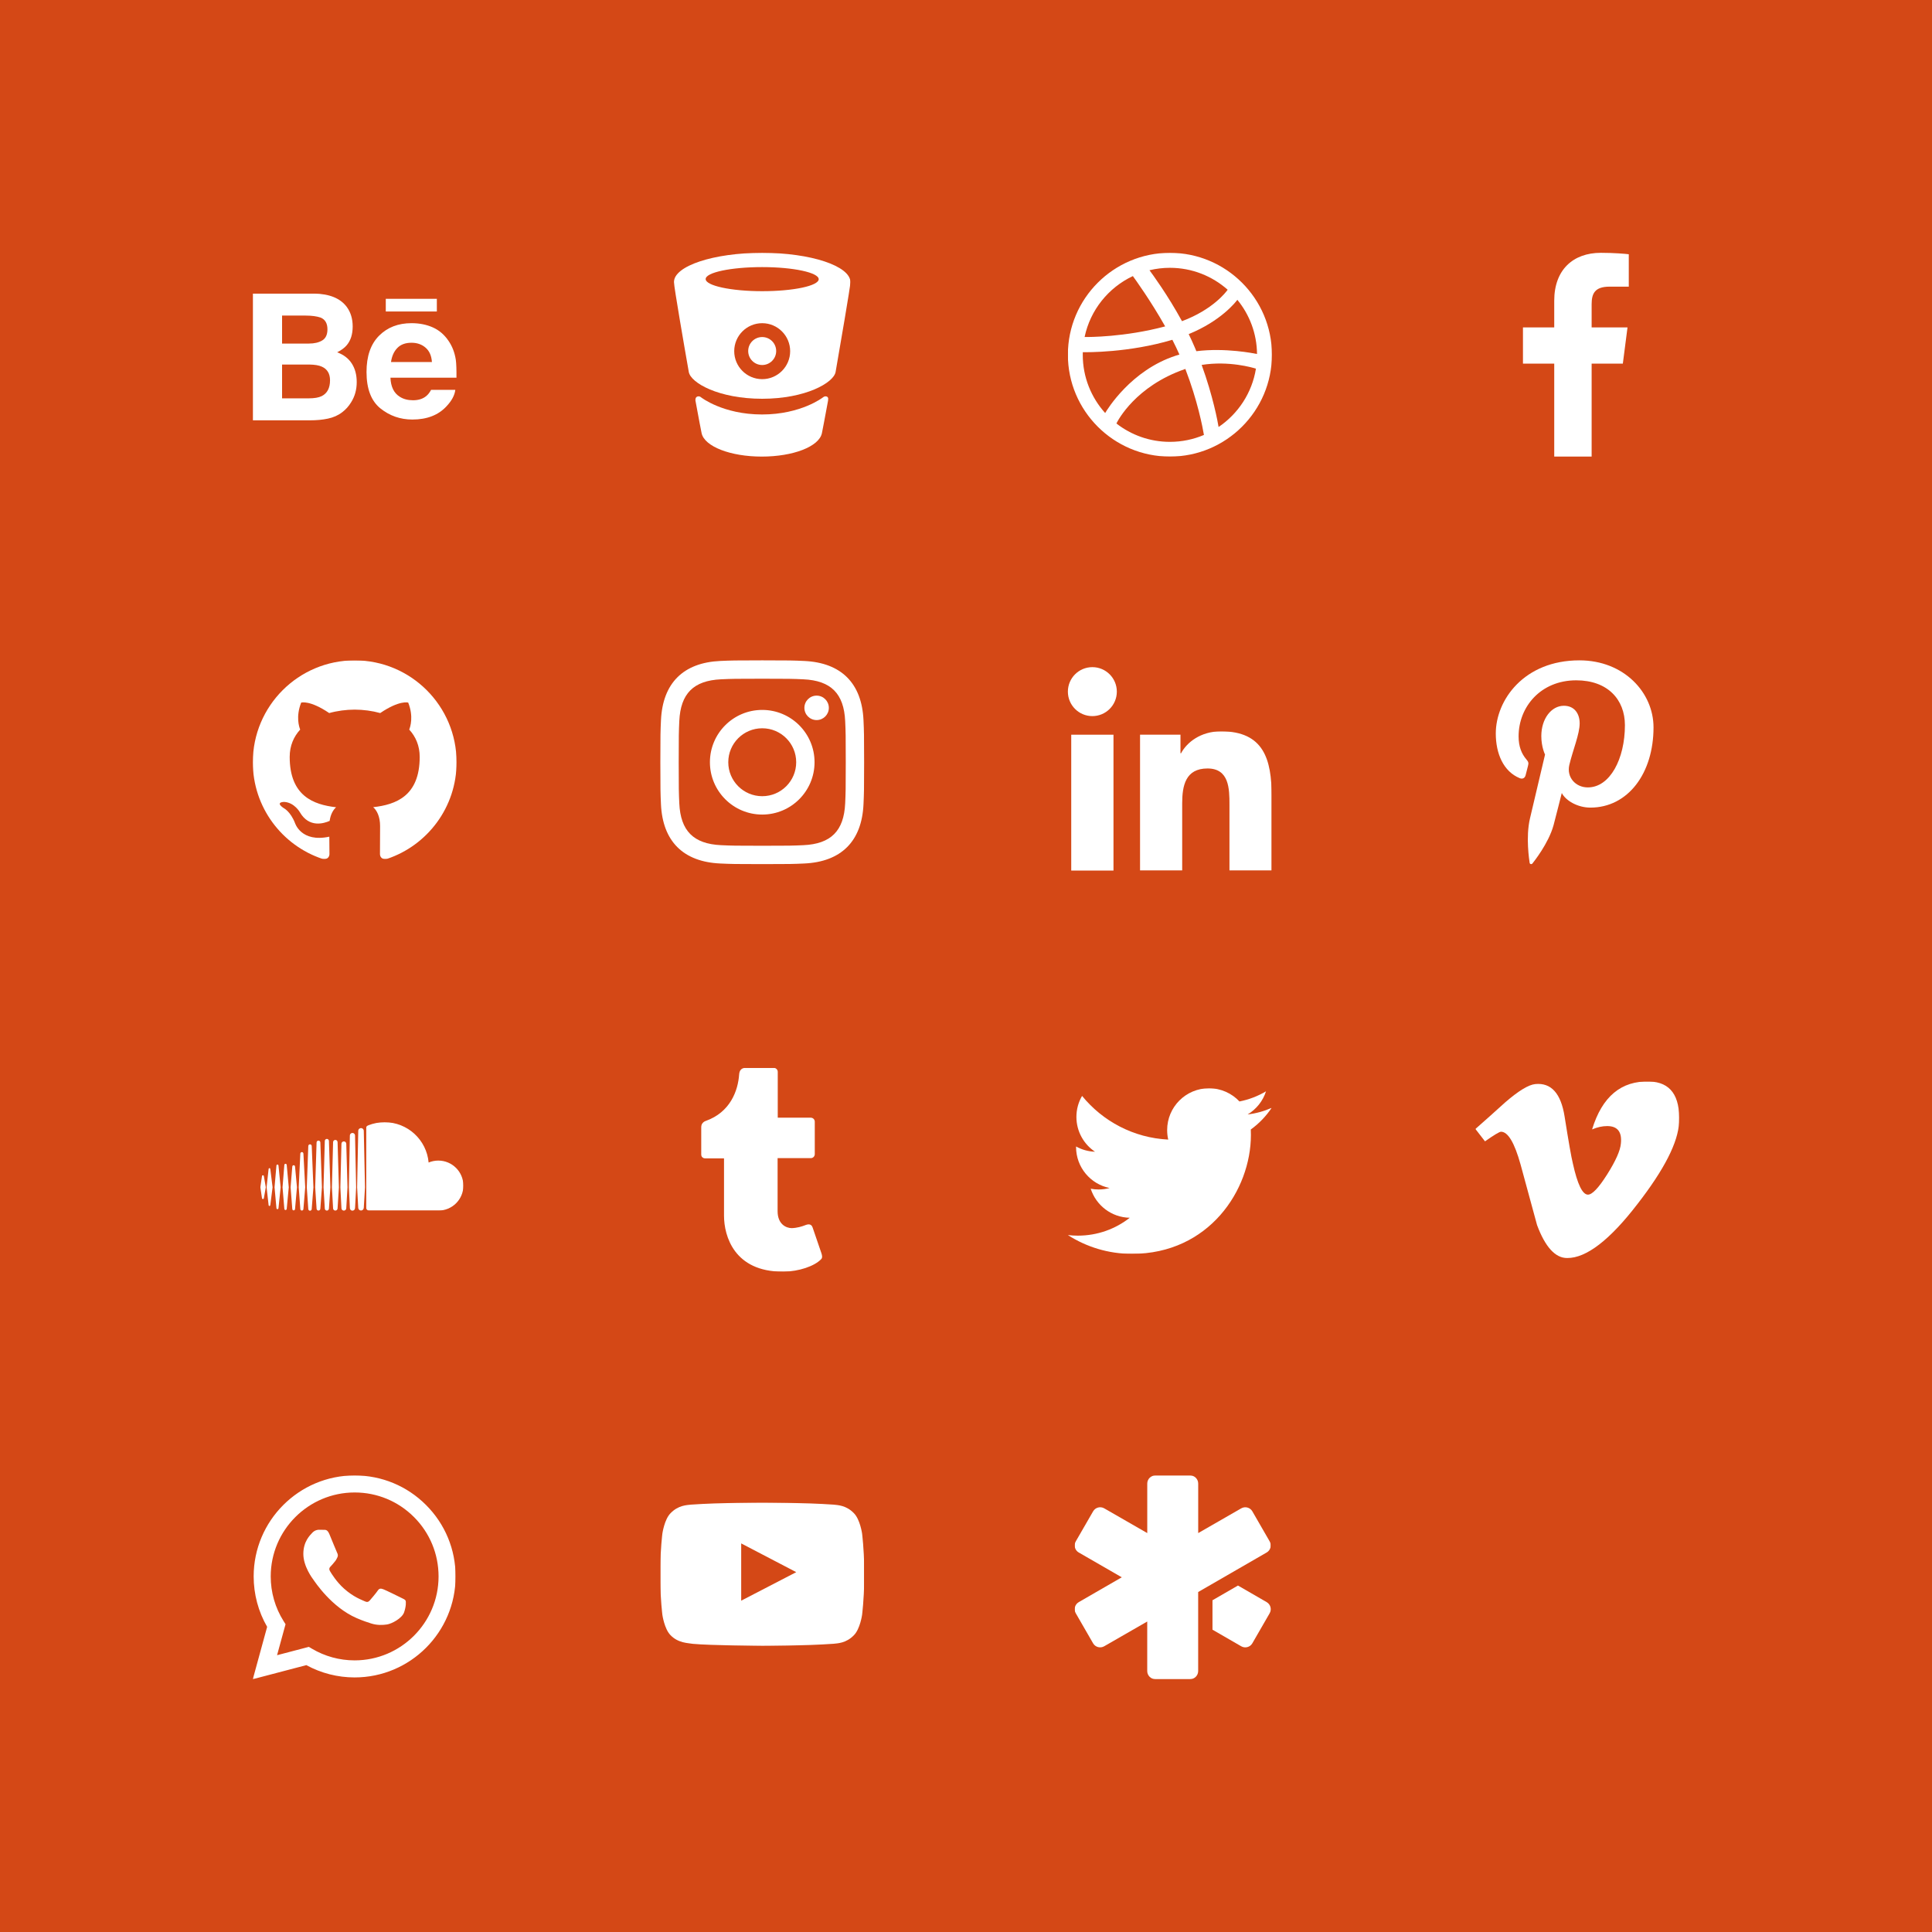
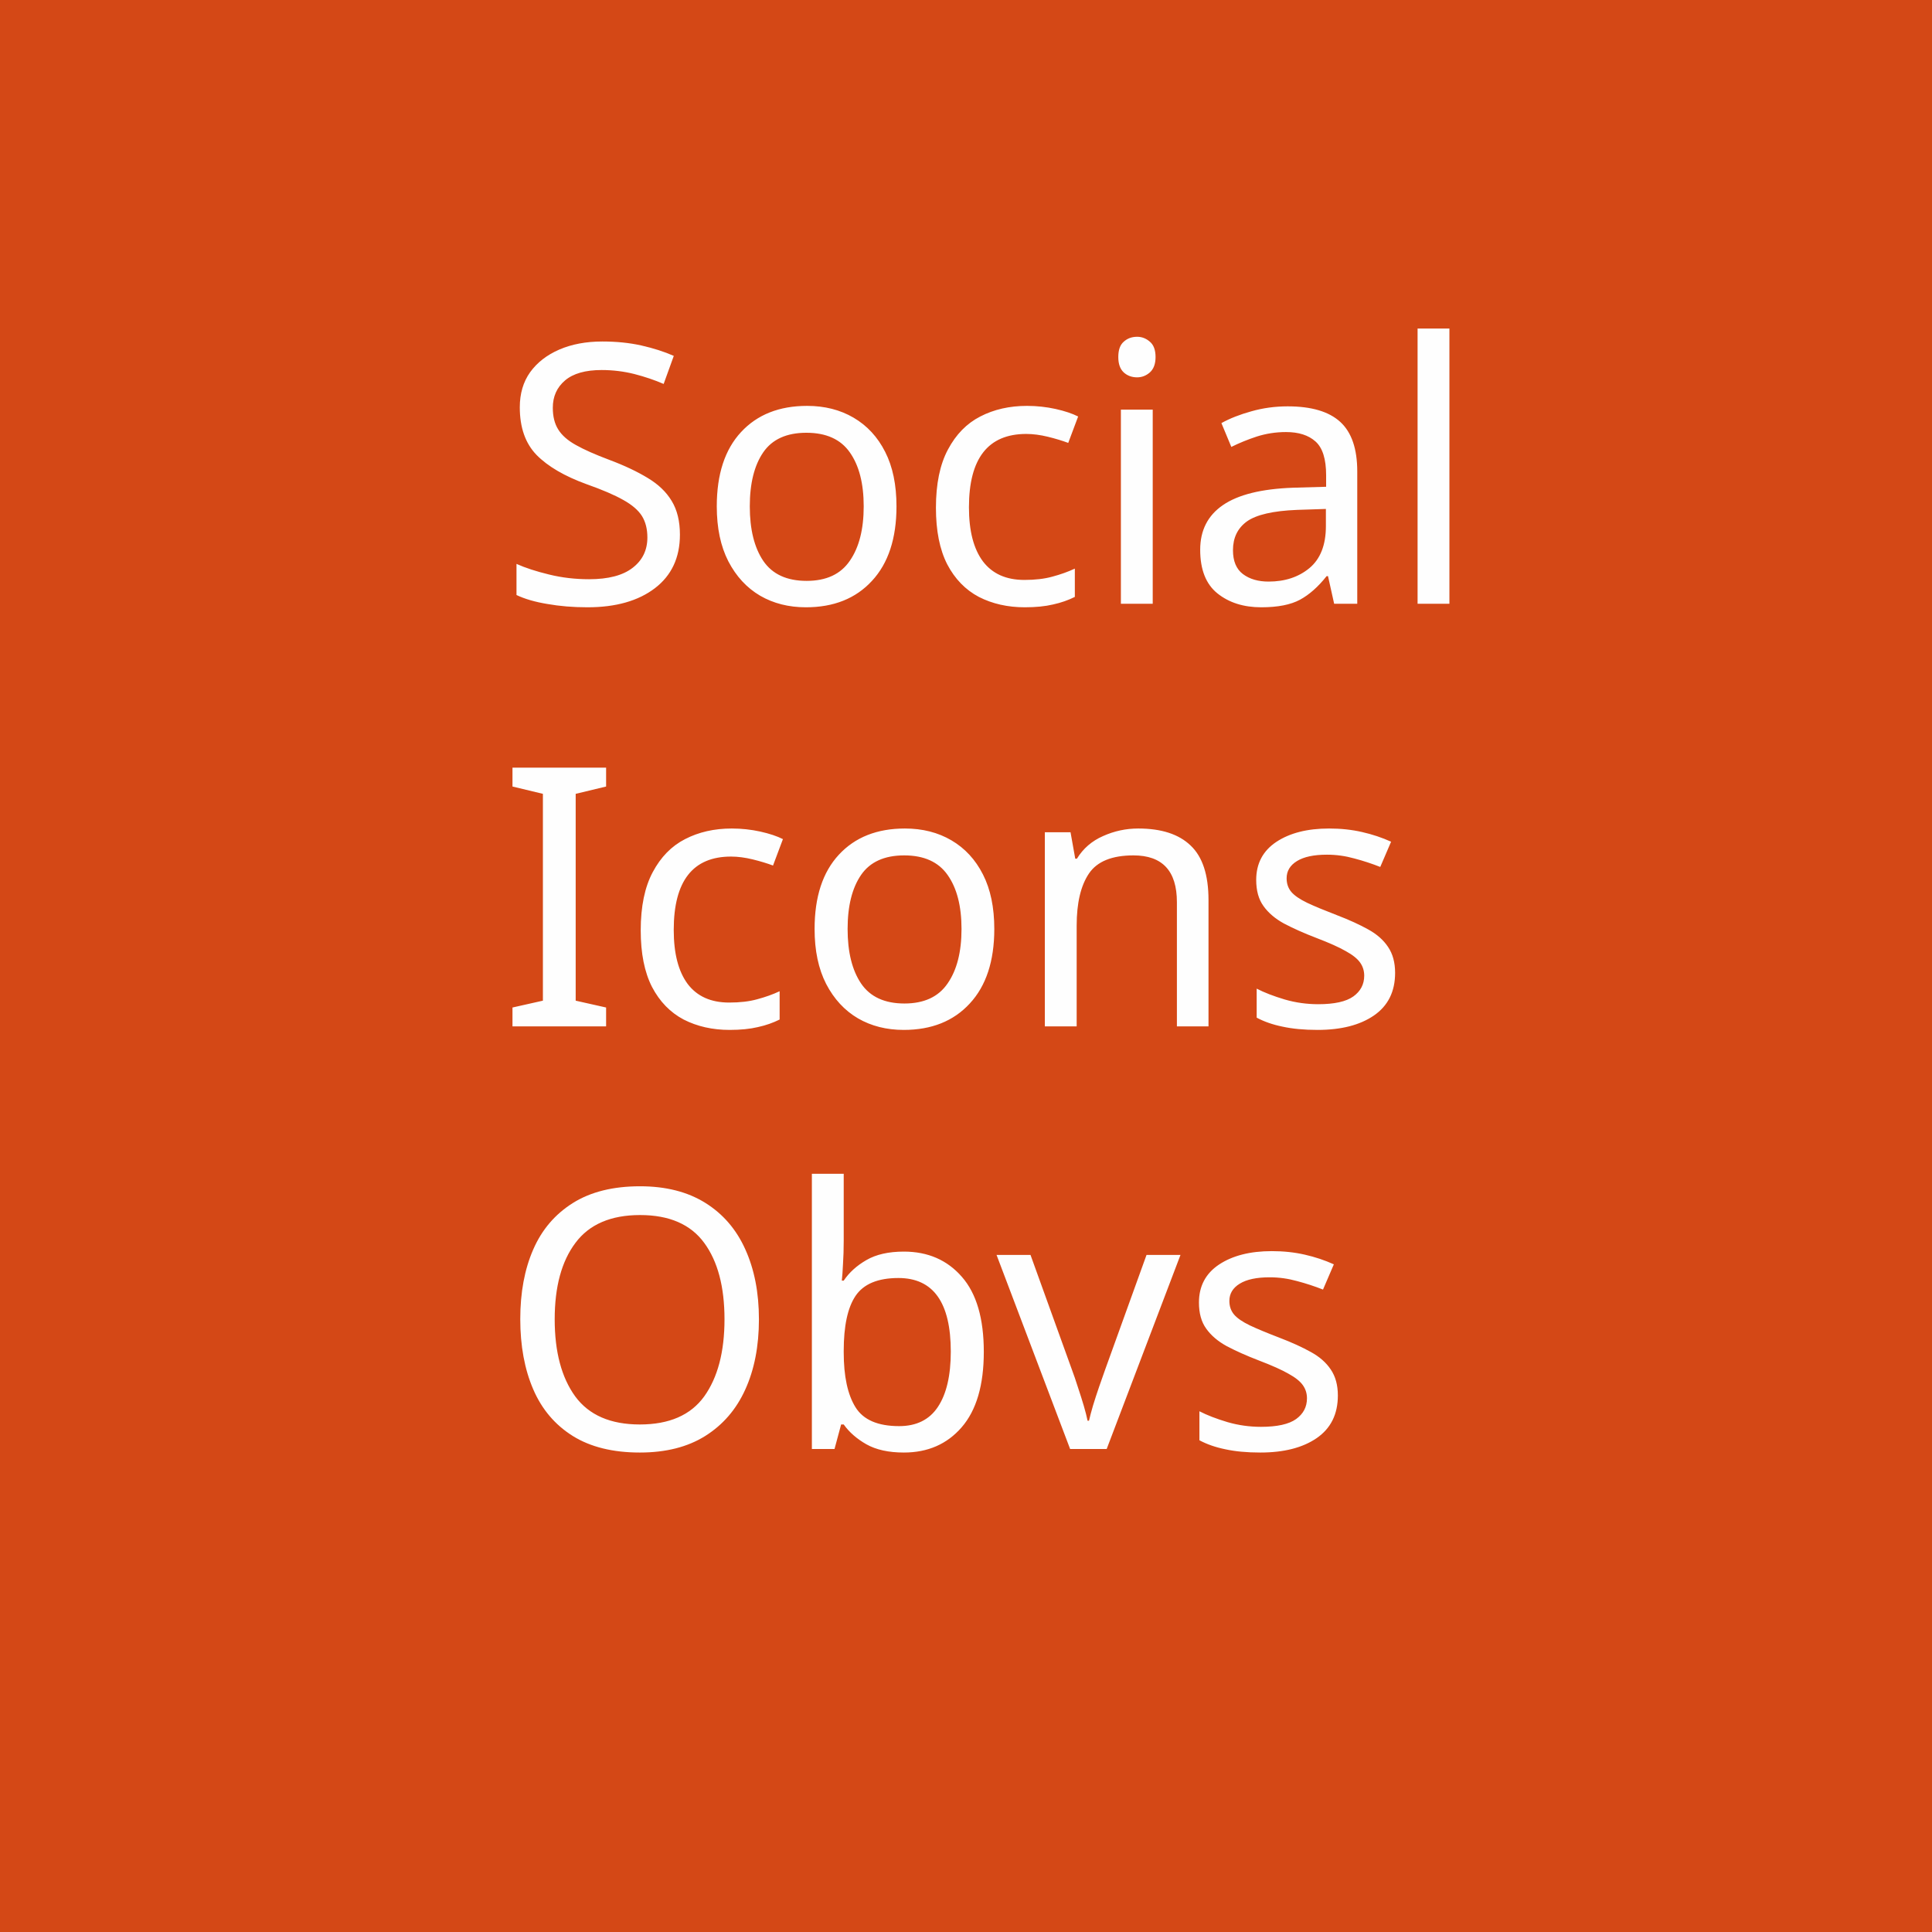
- <svg xmlns="http://www.w3.org/2000/svg" xmlns:xlink="http://www.w3.org/1999/xlink" width="128px" height="128px" viewBox="0 0 128 128" version="1.1">
-   <defs>
-     <polygon id="path-1" points="0 -4.5e-05 13.5 -4.5e-05 13.5 8.4 0 8.4" />
-     <polygon id="path-3" points="9e-05 0 11.694 0 11.694 9.669 9e-05 9.669" />
-     <polygon id="path-5" points="0 0 13.518 0 13.518 13.5 0 13.5" />
-     <polygon id="path-7" points="0 9e-05 13.5 9e-05 13.5 13.166 0 13.166" />
-     <polygon id="path-9" points="0.276 0.201 9 0.201 9 9.428 0.276 9.428" />
-     <polygon id="path-11" points="0.5 0.344 0.93 0.344 0.93 1.936 0.5 1.936" />
-     <polygon id="path-13" points="0.357 0.126 0.857 0.126 0.857 0.5 0.357 0.5" />
-     <polygon id="path-15" points="0.353 0.091 0.853 0.091 0.853 0.5 0.353 0.5" />
-     <polygon id="path-17" points="0.275 0.057 0.775 0.057 0.775 0.5 0.275 0.5" />
-     <polygon id="path-19" points="0.307 0.437 6.75 0.437 6.75 6.292 0.307 6.292" />
-     <polygon id="path-21" points="0 4.5e-05 8.021 4.5e-05 8.021 13.5 0 13.5" />
-     <polygon id="path-23" points="0 0 13.5 0 13.5 10.971 0 10.971" />
-     <polygon id="path-25" points="0 4.5e-05 13.5 4.5e-05 13.5 11.7 0 11.7" />
-     <polygon id="path-27" points="0 0 13.435 0 13.435 13.5 0 13.5" />
-     <polygon id="path-29" points="0 9e-05 13.5 9e-05 13.5 9.495 0 9.495" />
-     <polygon id="path-31" points="0 0 12.991 0 12.991 13.5 0 13.5" />
-   </defs>
+ <svg xmlns="http://www.w3.org/2000/svg" width="128px" height="128px" viewBox="0 0 128 128" version="1.1">
  <g id="icon" stroke="none" stroke-width="1" fill="none" fill-rule="evenodd">
    <rect fill="#D44816" x="0" y="0" width="128" height="128" />
-     <g id="icon-behance" transform="translate(10, 10)">
-       <rect id="Rectangle" x="0" y="0" width="27" height="27" />
-       <g id="Group-3" transform="translate(6.75, 9.45)">
-         <g id="Fill-1-Clipped">
-           <mask id="mask-2" fill="white">
-             <use xlink:href="#path-1" />
-           </mask>
-           <g id="path-1" />
-           <path d="M11.866,4.535 C11.837,4.117 11.697,3.8 11.446,3.584 C11.196,3.367 10.885,3.258 10.513,3.258 C10.109,3.258 9.796,3.375 9.575,3.604 C9.351,3.832 9.212,4.142 9.155,4.535 L11.866,4.535 L11.866,4.535 Z M13.447,4.378 C13.488,4.653 13.506,5.051 13.499,5.573 L9.118,5.573 C9.142,6.177 9.35,6.601 9.746,6.842 C9.985,6.994 10.275,7.068 10.614,7.068 C10.971,7.068 11.262,6.978 11.487,6.792 C11.609,6.694 11.717,6.555 11.81,6.38 L13.415,6.38 C13.373,6.736 13.18,7.099 12.833,7.467 C12.294,8.052 11.539,8.345 10.57,8.345 C9.769,8.345 9.063,8.098 8.45,7.605 C7.839,7.11 7.533,6.307 7.533,5.194 C7.533,4.15 7.808,3.352 8.36,2.796 C8.915,2.238 9.631,1.961 10.513,1.961 C11.036,1.961 11.508,2.055 11.928,2.242 C12.347,2.43 12.694,2.727 12.967,3.134 C13.214,3.492 13.373,3.906 13.447,4.378 L13.447,4.378 Z M5.115,5.744 C5.115,5.309 4.936,5.007 4.58,4.845 C4.381,4.752 4.1,4.706 3.74,4.702 L1.938,4.702 L1.938,6.941 L3.712,6.941 C4.077,6.941 4.359,6.893 4.563,6.794 C4.93,6.61 5.115,6.262 5.115,5.744 L5.115,5.744 Z M1.938,3.312 L3.715,3.312 C4.08,3.312 4.375,3.242 4.602,3.103 C4.83,2.965 4.944,2.719 4.944,2.365 C4.944,1.975 4.793,1.714 4.492,1.59 C4.233,1.503 3.902,1.458 3.501,1.458 L1.938,1.458 L1.938,3.312 Z M6.557,4.635 C6.775,4.972 6.884,5.383 6.884,5.864 C6.884,6.363 6.762,6.81 6.511,7.205 C6.352,7.466 6.155,7.687 5.917,7.865 C5.65,8.07 5.333,8.211 4.969,8.286 C4.604,8.362 4.209,8.4 3.783,8.4 L-0,8.4 L-0,-4.5e-05 L4.057,-4.5e-05 C5.079,0.017 5.804,0.313 6.232,0.895 C6.489,1.251 6.616,1.68 6.616,2.178 C6.616,2.691 6.488,3.102 6.228,3.414 C6.084,3.589 5.871,3.748 5.588,3.892 C6.016,4.049 6.34,4.295 6.557,4.635 L6.557,4.635 Z M12.192,1.188 L8.809,1.188 L8.809,0.348 L12.192,0.348 L12.192,1.188 Z" id="Fill-1" fill="#FFFFFF" fill-rule="nonzero" mask="url(#mask-2)" />
-         </g>
-       </g>
-     </g>
-     <g id="icon-bitbucket" transform="translate(37, 10)">
-       <rect id="Rectangle" x="0" y="0" width="27" height="27" />
-       <g id="Group-8" transform="translate(7.65, 6.75)">
-         <g id="Group-3">
-           <g id="Fill-1-Clipped">
-             <mask id="mask-4" fill="white">
-               <use xlink:href="#path-3" />
-             </mask>
-             <g id="path-1" />
-             <path d="M5.847,2.542 C3.783,2.542 2.102,2.178 2.102,1.739 C2.102,1.299 3.783,0.946 5.847,0.946 C7.911,0.946 9.592,1.309 9.592,1.748 C9.583,2.188 7.911,2.542 5.847,2.542 M5.847,8.37 C4.825,8.37 3.994,7.538 3.994,6.516 C3.994,5.494 4.825,4.662 5.847,4.662 C6.869,4.662 7.7,5.494 7.7,6.516 C7.7,7.538 6.869,8.37 5.847,8.37 M5.847,0 L5.847,0 C2.628,0 9e-05,0.869 9e-05,1.94 C9e-05,2.226 0.698,6.277 0.984,7.892 C1.108,8.618 2.971,9.669 5.847,9.669 L5.847,9.659 L5.847,9.669 C8.723,9.669 10.586,8.608 10.711,7.892 C10.987,6.287 11.694,2.226 11.694,1.94 C11.685,0.869 9.057,0 5.847,0" id="Fill-1" fill="#FFFFFF" fill-rule="nonzero" mask="url(#mask-4)" />
-           </g>
-         </g>
-         <path d="M10.042,9.507 C9.956,9.507 9.879,9.573 9.879,9.573 C9.879,9.573 8.436,10.71 5.838,10.71 C3.239,10.71 1.796,9.573 1.796,9.573 C1.796,9.573 1.729,9.507 1.634,9.507 C1.528,9.507 1.424,9.573 1.424,9.736 L1.424,9.783 C1.643,10.978 1.806,11.828 1.834,11.952 C2.026,12.832 3.745,13.5 5.818,13.5 C7.892,13.5 9.611,12.841 9.803,11.952 C9.831,11.819 9.994,10.978 10.213,9.783 L10.213,9.736 C10.252,9.573 10.146,9.507 10.042,9.507" id="Fill-4" fill="#FFFFFF" fill-rule="nonzero" />
-         <path d="M5.847,5.58 C6.359,5.58 6.774,5.994 6.774,6.507 C6.774,7.018 6.359,7.433 5.847,7.433 C5.335,7.433 4.92,7.018 4.92,6.507 C4.92,5.994 5.335,5.58 5.847,5.58" id="Fill-6" fill="#FFFFFF" fill-rule="nonzero" />
-       </g>
-     </g>
-     <g id="icon-dribbble" transform="translate(64, 10)">
-       <rect id="Rectangle" x="0" y="0" width="27" height="27" />
-       <g id="Group-3" transform="translate(6.75, 6.75)">
-         <g id="Fill-1-Clipped">
-           <mask id="mask-6" fill="white">
-             <use xlink:href="#path-5" />
-           </mask>
-           <g id="path-1" />
-           <path d="M11.228,3.113 C11.106,3.277 10.139,4.515 8.004,5.386 C8.139,5.661 8.267,5.94 8.387,6.221 C8.43,6.321 8.471,6.42 8.512,6.518 C10.433,6.277 12.341,6.664 12.531,6.704 C12.519,5.343 12.032,4.094 11.228,3.113 M5.406,1.154 C5.565,1.367 6.614,2.793 7.56,4.529 C9.613,3.76 10.482,2.594 10.586,2.446 C9.566,1.543 8.226,0.993 6.759,0.993 C6.293,0.993 5.84,1.049 5.406,1.154 M1.108,5.578 C1.366,5.581 3.744,5.592 6.445,4.875 C5.489,3.178 4.457,1.75 4.305,1.541 C2.69,2.302 1.482,3.789 1.108,5.578 M2.47,10.614 C2.601,10.39 4.185,7.77 7.163,6.809 C7.238,6.785 7.314,6.762 7.39,6.741 C7.245,6.413 7.087,6.085 6.922,5.762 C4.039,6.624 1.241,6.588 0.989,6.583 C0.987,6.641 0.986,6.7 0.986,6.759 C0.986,8.24 1.548,9.591 2.47,10.614 M9.014,12.066 C8.928,11.56 8.593,9.797 7.783,7.694 C7.77,7.698 7.757,7.702 7.744,7.707 C4.488,8.84 3.319,11.095 3.215,11.307 C4.194,12.069 5.425,12.524 6.759,12.524 C7.559,12.524 8.321,12.361 9.014,12.066 M12.459,7.674 C12.262,7.611 10.673,7.138 8.863,7.427 C9.618,9.5 9.926,11.187 9.985,11.539 C11.28,10.663 12.202,9.278 12.459,7.674 M6.759,13.5 C3.032,13.5 -0,10.472 -0,6.75 C-0,3.028 3.032,0 6.759,0 C10.486,0 13.518,3.028 13.518,6.75 C13.518,10.472 10.486,13.5 6.759,13.5" id="Fill-1" fill="#FFFFFF" fill-rule="nonzero" mask="url(#mask-6)" />
-         </g>
-       </g>
-     </g>
-     <g id="icon-facebook" transform="translate(91, 10)">
-       <rect id="Rectangle" x="0" y="0" width="27" height="27" />
-       <path d="M14.45,20.25 L14.45,14.092 L16.517,14.092 L16.827,11.692 L14.45,11.692 L14.45,10.16 C14.45,9.465 14.643,8.991 15.64,8.991 L16.911,8.991 L16.911,6.845 C16.691,6.815 15.936,6.75 15.059,6.75 C13.226,6.75 11.972,7.868 11.972,9.922 L11.972,11.692 L9.9,11.692 L9.9,14.092 L11.972,14.092 L11.972,20.25 L14.45,20.25 Z" id="Fill-1" fill="#FFFFFF" fill-rule="nonzero" />
-     </g>
-     <g id="icon-github" transform="translate(10, 37)">
-       <rect id="Rectangle" x="0" y="0" width="27" height="27" />
-       <g id="Group-3" transform="translate(6.75, 6.75)">
-         <g id="Fill-1-Clipped">
-           <mask id="mask-8" fill="white">
-             <use xlink:href="#path-7" />
-           </mask>
-           <g id="path-1" />
-           <path d="M6.75,4.5e-05 C3.023,4.5e-05 0,3.022 0,6.75 C0,9.732 1.934,12.263 4.617,13.155 C4.954,13.217 5.077,13.009 5.077,12.83 C5.077,12.669 5.072,12.245 5.068,11.682 C3.191,12.089 2.794,10.777 2.794,10.777 C2.487,9.997 2.045,9.789 2.045,9.789 C1.432,9.37 2.091,9.379 2.091,9.379 C2.768,9.427 3.125,10.075 3.125,10.075 C3.727,11.106 4.705,10.809 5.09,10.636 C5.151,10.199 5.325,9.902 5.518,9.733 C4.019,9.563 2.443,8.984 2.443,6.397 C2.443,5.66 2.707,5.058 3.138,4.586 C3.069,4.415 2.837,3.729 3.204,2.799 C3.204,2.799 3.771,2.618 5.061,3.492 C5.599,3.342 6.177,3.267 6.75,3.264 C7.323,3.267 7.901,3.342 8.44,3.492 C9.729,2.618 10.295,2.799 10.295,2.799 C10.663,3.729 10.431,4.415 10.362,4.586 C10.794,5.058 11.056,5.66 11.056,6.397 C11.056,8.991 9.477,9.561 7.974,9.728 C8.216,9.936 8.432,10.348 8.432,10.978 C8.432,11.88 8.424,12.609 8.424,12.83 C8.424,13.01 8.545,13.22 8.888,13.154 C11.568,12.26 13.5,9.732 13.5,6.75 C13.5,3.022 10.477,4.5e-05 6.75,4.5e-05" id="Fill-1" fill="#FFFFFF" fill-rule="nonzero" mask="url(#mask-8)" />
-         </g>
-       </g>
-     </g>
-     <g id="icon-instagram" transform="translate(37, 37)">
-       <rect id="Rectangle" x="0" y="0" width="27" height="27" />
-       <path d="M13.5,7.967 C15.302,7.967 15.516,7.973 16.228,8.006 C18.057,8.089 18.912,8.957 18.995,10.773 C19.028,11.485 19.034,11.698 19.034,13.501 C19.034,15.303 19.027,15.517 18.995,16.228 C18.911,18.042 18.059,18.912 16.228,18.995 C15.516,19.028 15.303,19.034 13.5,19.034 C11.698,19.034 11.484,19.028 10.772,18.995 C8.939,18.911 8.089,18.039 8.005,16.228 C7.973,15.516 7.966,15.303 7.966,13.5 C7.966,11.698 7.973,11.485 8.005,10.772 C8.089,8.957 8.941,8.089 10.772,8.005 C11.485,7.973 11.698,7.967 13.5,7.967 L13.5,7.967 Z M13.5,6.75 C11.667,6.75 11.437,6.758 10.717,6.79 C8.266,6.903 6.904,8.263 6.791,10.717 C6.758,11.437 6.75,11.667 6.75,13.5 C6.75,15.333 6.758,15.563 6.79,16.283 C6.903,18.735 8.263,20.097 10.717,20.209 C11.437,20.242 11.667,20.25 13.5,20.25 C15.333,20.25 15.563,20.242 16.283,20.209 C18.732,20.097 20.098,18.737 20.209,16.283 C20.242,15.563 20.25,15.333 20.25,13.5 C20.25,11.667 20.242,11.437 20.209,10.717 C20.099,8.268 18.737,6.904 16.284,6.791 C15.563,6.758 15.333,6.75 13.5,6.75 Z M13.5,10.034 C11.586,10.034 10.034,11.586 10.034,13.5 C10.034,15.414 11.586,16.967 13.5,16.967 C15.414,16.967 16.966,15.415 16.966,13.5 C16.966,11.586 15.414,10.034 13.5,10.034 Z M13.5,15.75 C12.257,15.75 11.25,14.743 11.25,13.5 C11.25,12.257 12.257,11.25 13.5,11.25 C14.743,11.25 15.75,12.257 15.75,13.5 C15.75,14.743 14.743,15.75 13.5,15.75 Z M17.103,9.087 C16.656,9.087 16.293,9.45 16.293,9.897 C16.293,10.344 16.656,10.707 17.103,10.707 C17.551,10.707 17.913,10.344 17.913,9.897 C17.913,9.45 17.551,9.087 17.103,9.087 Z" id="Shape" fill="#FFFFFF" fill-rule="nonzero" />
-     </g>
-     <g id="icon-linkedin" transform="translate(64, 37)">
-       <rect id="Rectangle" x="0" y="0" width="27" height="27" />
-       <g id="Group" transform="translate(6.750045, 7.2)">
-         <polygon id="Fill-1" fill="#FFFFFF" fill-rule="nonzero" points="0.222 13.477 3.021 13.477 3.021 4.476 0.222 4.476" />
-         <path d="M1.622,7.99360578e-15 C2.516,7.99360578e-15 3.243,0.727 3.243,1.622 C3.243,2.518 2.516,3.244 1.622,3.244 C0.725,3.244 -2.71782596e-14,2.518 -2.71782596e-14,1.622 C-2.71782596e-14,0.727 0.725,7.99360578e-15 1.622,7.99360578e-15" id="Fill-2" fill="#FFFFFF" fill-rule="nonzero" />
-         <g id="Fill-4-Clipped" transform="translate(4.5, 4.05)">
-           <mask id="mask-10" fill="white">
-             <use xlink:href="#path-9" />
-           </mask>
-           <g id="path-1" />
-           <path d="M0.276,0.425 L2.96,0.425 L2.96,1.655 L2.998,1.655 C3.372,0.947 4.285,0.201 5.646,0.201 C8.477,0.201 9,2.065 9,4.49 L9,9.428 L6.205,9.428 L6.205,5.05 C6.205,4.006 6.185,2.663 4.751,2.663 C3.295,2.663 3.073,3.8 3.073,4.974 L3.073,9.428 L0.276,9.428 L0.276,0.425 Z" id="Fill-4" fill="#FFFFFF" fill-rule="nonzero" mask="url(#mask-10)" />
-         </g>
-       </g>
-     </g>
-     <g id="icon-pinterest" transform="translate(91, 37)">
-       <rect id="Rectangle" x="0" y="0" width="27" height="27" />
-       <path d="M13.641,6.75 C9.957,6.75 8.1,9.392 8.1,11.594 C8.1,12.928 8.605,14.114 9.688,14.557 C9.865,14.629 10.024,14.559 10.075,14.363 C10.111,14.226 10.197,13.883 10.234,13.74 C10.286,13.545 10.266,13.477 10.123,13.308 C9.81,12.939 9.611,12.463 9.611,11.787 C9.611,9.828 11.077,8.073 13.428,8.073 C15.511,8.073 16.655,9.346 16.655,11.045 C16.655,13.281 15.665,15.168 14.197,15.168 C13.386,15.168 12.778,14.497 12.973,13.674 C13.206,12.692 13.657,11.632 13.657,10.922 C13.657,10.288 13.316,9.759 12.612,9.759 C11.782,9.759 11.116,10.616 11.116,11.766 C11.116,12.497 11.363,12.992 11.363,12.992 C11.363,12.992 10.515,16.588 10.366,17.218 C10.07,18.472 10.322,20.009 10.343,20.165 C10.355,20.257 10.473,20.278 10.527,20.209 C10.603,20.109 11.591,18.89 11.927,17.672 C12.022,17.326 12.472,15.54 12.472,15.54 C12.742,16.054 13.529,16.506 14.366,16.506 C16.859,16.506 18.55,14.234 18.55,11.192 C18.55,8.892 16.602,6.75 13.641,6.75" id="Fill-1" fill="#FFFFFF" fill-rule="nonzero" />
-     </g>
-     <g id="icon-soundcloud" transform="translate(10, 64)">
-       <rect id="Rectangle" x="0" y="0" width="27" height="27" />
-       <g id="Group-40" transform="translate(6.75, 9.9)">
-         <path d="M1.102,3.492 C1.074,3.492 1.05,3.515 1.046,3.547 L0.913,4.759 L1.046,5.944 C1.05,5.977 1.074,5.999 1.102,5.999 C1.13,5.999 1.153,5.977 1.158,5.945 L1.309,4.759 L1.158,3.547 C1.153,3.515 1.13,3.492 1.102,3.492" id="Fill-1" fill="#FFFFFF" fill-rule="nonzero" />
-         <g id="Group-5" transform="translate(0, 3.61269)">
-           <g id="Fill-3-Clipped">
-             <mask id="mask-12" fill="white">
-               <use xlink:href="#path-11" />
-             </mask>
-             <g id="path-1" />
-             <path d="M0.67,0.344 C0.638,0.344 0.614,0.366 0.609,0.397 L0.5,1.146 L0.609,1.884 C0.614,1.914 0.638,1.936 0.67,1.936 C0.7,1.936 0.725,1.915 0.73,1.884 L0.86,1.146 L0.73,0.396 C0.725,0.366 0.7,0.344 0.67,0.344" id="Fill-3" fill="#FFFFFF" fill-rule="nonzero" mask="url(#mask-12)" />
-           </g>
-         </g>
-         <path d="M1.632,3.255 C1.597,3.255 1.568,3.282 1.565,3.321 L1.439,4.759 L1.565,6.145 C1.568,6.184 1.597,6.211 1.632,6.211 C1.667,6.211 1.696,6.184 1.7,6.145 L1.843,4.759 L1.7,3.321 C1.696,3.282 1.667,3.255 1.632,3.255" id="Fill-6" fill="#FFFFFF" fill-rule="nonzero" />
-         <path d="M2.167,3.204 C2.125,3.204 2.091,3.237 2.088,3.281 L1.969,4.76 L2.088,6.189 C2.091,6.233 2.125,6.267 2.167,6.267 C2.209,6.267 2.242,6.233 2.246,6.189 L2.381,4.76 L2.246,3.281 C2.242,3.237 2.209,3.204 2.167,3.204" id="Fill-8" fill="#FFFFFF" fill-rule="nonzero" />
-         <g id="Group-12" transform="translate(2.25, 5.86269)">
-           <g id="Fill-10-Clipped">
-             <mask id="mask-14" fill="white">
-               <use xlink:href="#path-13" />
-             </mask>
-             <g id="path-3" />
-             <polygon id="Fill-10" fill="#FFFFFF" fill-rule="nonzero" mask="url(#mask-14)" points="0.607 0.376 0.607 0.376 0.607 0.377" />
-           </g>
-         </g>
-         <path d="M2.797,3.388 C2.793,3.338 2.754,3.299 2.706,3.299 C2.657,3.299 2.618,3.338 2.615,3.389 L2.503,4.76 L2.615,6.201 C2.618,6.252 2.657,6.291 2.706,6.291 C2.754,6.291 2.793,6.252 2.797,6.201 L2.924,4.76 L2.797,3.388 Z" id="Fill-13" fill="#FFFFFF" fill-rule="nonzero" />
-         <path d="M3.25,2.428 C3.195,2.428 3.15,2.473 3.147,2.53 L3.042,4.76 L3.147,6.202 C3.15,6.258 3.195,6.302 3.25,6.302 C3.304,6.302 3.349,6.258 3.352,6.202 L3.352,6.202 L3.471,4.76 L3.352,2.53 C3.349,2.473 3.304,2.428 3.25,2.428" id="Fill-15" fill="#FFFFFF" fill-rule="nonzero" />
-         <path d="M3.789,1.915 C3.728,1.915 3.678,1.964 3.675,2.027 L3.576,4.768 L3.675,6.2 C3.678,6.263 3.728,6.313 3.789,6.313 C3.849,6.313 3.899,6.263 3.903,6.2 L3.902,6.2 L4.014,4.768 L3.903,2.027 C3.899,1.964 3.849,1.915 3.789,1.915" id="Fill-17" fill="#FFFFFF" fill-rule="nonzero" />
-         <path d="M4.349,1.667 C4.281,1.667 4.226,1.722 4.224,1.791 L4.132,4.761 L4.224,6.178 C4.226,6.248 4.281,6.302 4.349,6.302 C4.417,6.302 4.472,6.248 4.474,6.178 L4.474,6.178 L4.578,4.761 L4.474,1.791 C4.472,1.721 4.417,1.667 4.349,1.667" id="Fill-19" fill="#FFFFFF" fill-rule="nonzero" />
-         <path d="M5.043,1.691 C5.04,1.615 4.98,1.556 4.906,1.556 C4.831,1.556 4.771,1.615 4.769,1.691 L4.684,4.761 L4.769,6.17 C4.771,6.245 4.831,6.305 4.906,6.305 C4.98,6.305 5.04,6.245 5.043,6.169 L5.138,4.761 L5.043,1.691 Z" id="Fill-21" fill="#FFFFFF" fill-rule="nonzero" />
-         <g id="Group-25" transform="translate(4.5, 5.86269)">
-           <g id="Fill-23-Clipped">
-             <mask id="mask-16" fill="white">
-               <use xlink:href="#path-15" />
-             </mask>
-             <g id="path-5" />
-             <polygon id="Fill-23" fill="#FFFFFF" fill-rule="nonzero" mask="url(#mask-16)" points="0.603 0.341 0.603 0.341 0.603 0.341" />
-           </g>
-         </g>
-         <path d="M5.467,1.622 C5.385,1.622 5.32,1.688 5.318,1.77 L5.24,4.761 L5.318,6.157 C5.32,6.239 5.385,6.303 5.467,6.303 C5.548,6.303 5.612,6.239 5.615,6.156 L5.615,6.157 L5.703,4.761 L5.615,1.77 C5.612,1.687 5.548,1.622 5.467,1.622" id="Fill-26" fill="#FFFFFF" fill-rule="nonzero" />
-         <path d="M6.032,1.72 C5.944,1.72 5.873,1.79 5.872,1.879 L5.8,4.762 L5.872,6.148 C5.873,6.236 5.944,6.306 6.032,6.306 C6.119,6.306 6.19,6.236 6.191,6.147 L6.191,6.148 L6.272,4.762 L6.191,1.879 C6.19,1.79 6.119,1.72 6.032,1.72" id="Fill-28" fill="#FFFFFF" fill-rule="nonzero" />
-         <path d="M6.696,1.19 C6.668,1.172 6.636,1.162 6.601,1.162 C6.567,1.162 6.536,1.172 6.509,1.189 C6.462,1.219 6.431,1.272 6.43,1.332 L6.429,1.365 L6.365,4.761 C6.365,4.763 6.43,6.139 6.43,6.139 C6.43,6.141 6.43,6.143 6.43,6.145 C6.432,6.184 6.447,6.219 6.47,6.247 C6.501,6.285 6.549,6.309 6.601,6.309 C6.648,6.309 6.69,6.29 6.721,6.259 C6.752,6.228 6.771,6.186 6.772,6.139 L6.78,6.002 L6.845,4.762 L6.772,1.332 C6.771,1.273 6.741,1.221 6.696,1.19" id="Fill-30" fill="#FFFFFF" fill-rule="nonzero" />
-         <g id="Group-34" transform="translate(6.3, 5.86269)">
-           <g id="Fill-32-Clipped">
-             <mask id="mask-18" fill="white">
-               <use xlink:href="#path-17" />
-             </mask>
-             <g id="path-7" />
-             <polygon id="Fill-32" fill="#FFFFFF" fill-rule="nonzero" mask="url(#mask-18)" points="0.525 0.308 0.525 0.307 0.525 0.308 0.525 0.307 0.525 0.306 0.525 0.307 0.525 0.307" />
-           </g>
-         </g>
-         <path d="M7.261,0.865 C7.234,0.849 7.202,0.839 7.168,0.839 C7.124,0.839 7.084,0.855 7.053,0.881 C7.012,0.914 6.986,0.965 6.985,1.021 L6.985,1.04 L6.91,4.762 L6.948,5.45 L6.985,6.12 C6.987,6.218 7.068,6.3 7.168,6.3 C7.267,6.3 7.349,6.218 7.351,6.118 L7.351,6.12 L7.432,4.762 L7.351,1.021 C7.35,0.955 7.314,0.897 7.261,0.865" id="Fill-35" fill="#FFFFFF" fill-rule="nonzero" />
-         <g id="Group-39" transform="translate(7.2, 0.01269)">
-           <g id="Fill-37-Clipped">
-             <mask id="mask-20" fill="white">
-               <use xlink:href="#path-19" />
-             </mask>
-             <g id="path-9" />
-             <path d="M5.09,2.979 C4.862,2.979 4.645,3.025 4.447,3.108 C4.315,1.612 3.06,0.437 1.53,0.437 C1.155,0.437 0.79,0.511 0.468,0.636 C0.342,0.684 0.309,0.734 0.307,0.831 L0.307,6.101 C0.309,6.203 0.387,6.282 0.487,6.292 C0.491,6.292 5.09,6.292 5.09,6.292 C6.007,6.292 6.75,5.557 6.75,4.639 C6.75,3.722 6.007,2.979 5.09,2.979" id="Fill-37" fill="#FFFFFF" fill-rule="nonzero" mask="url(#mask-20)" />
-           </g>
-         </g>
-       </g>
-     </g>
-     <g id="icon-tumblr" transform="translate(37, 64)">
-       <rect id="Rectangle" x="0" y="0" width="27" height="27" />
-       <g id="Group-3" transform="translate(9.45, 6.75)">
-         <g id="Fill-1-Clipped">
-           <mask id="mask-22" fill="white">
-             <use xlink:href="#path-21" />
-           </mask>
-           <g id="path-1" />
-           <path d="M7.962,12.665 C7.505,13.153 6.447,13.484 5.498,13.5 L5.394,13.5 C2.209,13.5 1.518,11.158 1.518,9.792 L1.518,5.994 L0.263,5.994 C0.118,5.994 0,5.877 0,5.732 L0,3.938 C0,3.749 0.119,3.581 0.298,3.518 C1.933,2.942 2.445,1.515 2.521,0.43 C2.542,0.14 2.694,4.5e-05 2.945,4.5e-05 L4.815,4.5e-05 C4.96,4.5e-05 5.078,0.118 5.078,0.263 L5.078,3.3 L7.267,3.3 C7.412,3.3 7.53,3.417 7.531,3.562 L7.531,5.717 C7.53,5.863 7.412,5.98 7.267,5.98 L5.068,5.98 L5.068,9.491 C5.068,10.373 5.649,10.617 6.008,10.617 C6.353,10.608 6.691,10.503 6.862,10.435 C6.987,10.385 7.098,10.351 7.197,10.376 C7.289,10.399 7.351,10.464 7.391,10.584 L7.971,12.279 C8.018,12.414 8.059,12.562 7.962,12.665" id="Fill-1" fill="#FFFFFF" fill-rule="nonzero" mask="url(#mask-22)" />
-         </g>
-       </g>
-     </g>
-     <g id="icon-twitter" transform="translate(64, 64)">
-       <rect id="Rectangle" x="0" y="0" width="27" height="27" />
-       <g id="Group-3" transform="translate(6.75, 8.1)">
-         <g id="Fill-1-Clipped">
-           <mask id="mask-24" fill="white">
-             <use xlink:href="#path-23" />
-           </mask>
-           <g id="path-1" />
-           <path d="M13.5,1.299 C13.003,1.519 12.469,1.668 11.909,1.735 C12.481,1.392 12.92,0.849 13.127,0.203 C12.592,0.52 11.999,0.751 11.368,0.875 C10.863,0.336 10.143,4.5e-05 9.347,4.5e-05 C7.817,4.5e-05 6.577,1.24 6.577,2.77 C6.577,2.987 6.601,3.198 6.648,3.401 C4.346,3.285 2.306,2.183 0.94,0.507 C0.701,0.916 0.565,1.392 0.565,1.899 C0.565,2.86 1.054,3.708 1.797,4.205 C1.343,4.19 0.916,4.066 0.543,3.858 C0.542,3.87 0.542,3.881 0.542,3.893 C0.542,5.235 1.497,6.354 2.764,6.609 C2.532,6.672 2.287,6.706 2.034,6.706 C1.856,6.706 1.682,6.689 1.513,6.656 C1.866,7.757 2.888,8.558 4.1,8.58 C3.153,9.323 1.958,9.765 0.661,9.765 C0.437,9.765 0.216,9.752 -9e-05,9.727 C1.226,10.513 2.681,10.971 4.246,10.971 C9.34,10.971 12.126,6.751 12.126,3.091 C12.126,2.97 12.123,2.851 12.118,2.732 C12.659,2.342 13.129,1.854 13.5,1.299" id="Fill-1" fill="#FFFFFF" fill-rule="nonzero" mask="url(#mask-24)" />
-         </g>
-       </g>
-     </g>
-     <g id="icon-vimeo" transform="translate(91, 64)">
-       <rect id="Rectangle" x="0" y="0" width="27" height="27" />
-       <g id="Group-3" transform="translate(6.75, 7.65)">
-         <g id="Fill-1-Clipped">
-           <mask id="mask-26" fill="white">
-             <use xlink:href="#path-25" />
-           </mask>
-           <g id="path-1" />
-           <path d="M13.493,2.707 C13.434,4.024 12.516,5.827 10.74,8.115 C8.905,10.505 7.352,11.7 6.081,11.7 C5.295,11.7 4.628,10.972 4.085,9.517 C3.722,8.182 3.359,6.848 2.995,5.513 C2.591,4.058 2.158,3.33 1.694,3.33 C1.594,3.33 1.24,3.542 0.635,3.967 L0,3.147 C0.666,2.561 1.324,1.974 1.97,1.387 C2.859,0.617 3.526,0.213 3.971,0.172 C5.021,0.071 5.668,0.79 5.91,2.331 C6.173,3.992 6.354,5.026 6.456,5.431 C6.759,6.809 7.092,7.498 7.456,7.498 C7.739,7.498 8.163,7.051 8.729,6.157 C9.294,5.262 9.597,4.582 9.638,4.114 C9.719,3.342 9.416,2.955 8.729,2.955 C8.406,2.955 8.073,3.03 7.73,3.177 C8.394,1 9.661,-0.058 11.532,0.002 C12.92,0.043 13.574,0.945 13.493,2.707" id="Fill-1" fill="#FFFFFF" fill-rule="nonzero" mask="url(#mask-26)" />
-         </g>
-       </g>
-     </g>
-     <g id="icon-whatsapp" transform="translate(10, 91)">
-       <rect id="Rectangle" x="0" y="0" width="27" height="27" />
-       <g id="Group-3" transform="translate(6.75, 6.75)">
-         <g id="Fill-1-Clipped">
-           <mask id="mask-28" fill="white">
-             <use xlink:href="#path-27" />
-           </mask>
-           <g id="path-1" />
-           <path d="M9.796,8.09 C9.628,8.006 8.807,7.602 8.654,7.546 C8.5,7.49 8.389,7.462 8.278,7.63 C8.166,7.797 7.846,8.174 7.748,8.285 C7.651,8.397 7.553,8.411 7.386,8.327 C7.219,8.244 6.68,8.067 6.042,7.498 C5.545,7.054 5.21,6.507 5.112,6.339 C5.015,6.172 5.101,6.082 5.185,5.999 C5.261,5.923 5.353,5.803 5.436,5.705 C5.519,5.608 5.547,5.538 5.603,5.427 C5.659,5.315 5.631,5.217 5.589,5.134 C5.547,5.05 5.213,4.227 5.074,3.893 C4.938,3.567 4.8,3.611 4.698,3.605 C4.601,3.601 4.489,3.6 4.377,3.6 C4.266,3.6 4.085,3.641 3.932,3.809 C3.778,3.976 3.347,4.381 3.347,5.203 C3.347,6.026 3.946,6.821 4.03,6.933 C4.113,7.044 5.208,8.733 6.884,9.456 C7.283,9.629 7.594,9.731 7.837,9.808 C8.238,9.936 8.602,9.918 8.89,9.875 C9.211,9.827 9.88,9.47 10.019,9.08 C10.158,8.69 10.158,8.355 10.116,8.285 C10.074,8.215 9.963,8.174 9.796,8.09 M6.746,12.254 L6.743,12.254 C5.746,12.254 4.767,11.986 3.914,11.479 L3.711,11.359 L1.606,11.911 L2.168,9.859 L2.036,9.649 C1.479,8.763 1.185,7.74 1.186,6.69 C1.187,3.624 3.681,1.13 6.748,1.13 C8.233,1.13 9.629,1.709 10.679,2.76 C11.729,3.811 12.306,5.208 12.306,6.694 C12.305,9.76 9.81,12.254 6.746,12.254 M11.478,1.962 C10.215,0.697 8.535,0.001 6.746,-0 C3.058,-0 0.057,3.001 0.056,6.689 C0.056,7.868 0.363,9.019 0.949,10.033 L-0,13.5 L3.546,12.569 C4.523,13.103 5.624,13.384 6.743,13.384 L6.746,13.384 C6.746,13.384 6.746,13.384 6.746,13.384 C10.433,13.384 13.434,10.383 13.435,6.694 C13.436,4.907 12.741,3.226 11.478,1.962" id="Fill-1" fill="#FFFFFF" fill-rule="nonzero" mask="url(#mask-28)" />
-         </g>
-       </g>
-     </g>
-     <g id="icon-youtube" transform="translate(37, 91)">
-       <rect id="Rectangle" x="0" y="0" width="27" height="27" />
-       <g id="Group-3" transform="translate(6.75, 8.55)">
-         <g id="Fill-1-Clipped">
-           <mask id="mask-30" fill="white">
-             <use xlink:href="#path-29" />
-           </mask>
-           <g id="path-1" />
-           <path d="M5.356,6.499 L5.356,2.705 L9.003,4.609 L5.356,6.499 Z M13.365,2.048 C13.365,2.048 13.233,1.118 12.828,0.708 C12.315,0.171 11.74,0.168 11.476,0.136 C9.587,9e-05 6.753,9e-05 6.753,9e-05 L6.747,9e-05 C6.747,9e-05 3.913,9e-05 2.024,0.136 C1.761,0.168 1.185,0.171 0.672,0.708 C0.267,1.118 0.135,2.048 0.135,2.048 C0.135,2.048 0,3.141 0,4.233 L0,5.257 C0,6.35 0.135,7.443 0.135,7.443 C0.135,7.443 0.267,8.373 0.672,8.782 C1.185,9.32 1.86,9.303 2.16,9.359 C3.24,9.463 6.75,9.495 6.75,9.495 C6.75,9.495 9.587,9.491 11.476,9.354 C11.74,9.323 12.315,9.32 12.828,8.782 C13.233,8.373 13.365,7.443 13.365,7.443 C13.365,7.443 13.5,6.35 13.5,5.257 L13.5,4.233 C13.5,3.141 13.365,2.048 13.365,2.048 L13.365,2.048 Z" id="Fill-1" fill="#FFFFFF" fill-rule="nonzero" mask="url(#mask-30)" />
-         </g>
-       </g>
-     </g>
-     <g id="icon-yunojuno" transform="translate(64, 91)">
-       <rect id="Rectangle" x="0" y="0" width="27" height="27" />
-       <g id="Group-6" transform="translate(7.2, 6.75)">
-         <g id="Group-3">
-           <g id="Fill-1-Clipped">
-             <mask id="mask-32" fill="white">
-               <use xlink:href="#path-31" />
-             </mask>
-             <g id="path-1" />
-             <path d="M12.918,4.369 L11.772,2.381 C11.623,2.122 11.293,2.034 11.034,2.183 L8.184,3.821 L8.184,0.54 C8.184,0.242 7.942,0 7.644,0 L7.642,0 L5.349,0 C5.052,0 4.809,0.242 4.809,0.54 L4.809,3.821 L1.959,2.182 C1.701,2.033 1.371,2.121 1.222,2.379 L0.073,4.369 C-0.077,4.626 0.011,4.957 0.269,5.107 C0.27,5.107 0.27,5.107 0.271,5.107 L3.12,6.75 L0.271,8.395 C0.012,8.544 -0.077,8.875 0.072,9.133 C0.072,9.133 0.073,9.134 0.073,9.134 L1.219,11.122 C1.368,11.38 1.698,11.468 1.957,11.319 L4.807,9.68 L4.807,12.968 C4.811,13.264 5.053,13.501 5.349,13.5 L7.642,13.5 C7.94,13.5 8.182,13.258 8.182,12.96 L8.182,7.726 L12.721,5.106 C12.979,4.957 13.067,4.626 12.918,4.369" id="Fill-1" fill="#FFFFFF" fill-rule="nonzero" mask="url(#mask-32)" />
-           </g>
-         </g>
-         <path d="M12.721,8.395 L10.818,7.296 L9.13,8.271 L9.13,10.221 L11.032,11.319 C11.29,11.469 11.621,11.382 11.77,11.123 C11.771,11.123 11.771,11.123 11.771,11.122 L12.917,9.134 C13.067,8.876 12.979,8.546 12.722,8.396 C12.722,8.396 12.721,8.396 12.721,8.395" id="Fill-4" fill="#FFFFFF" fill-rule="nonzero" />
-       </g>
-     </g>
+     <text id="Social-Icons-Obvs" font-family="SwiftNeueLTPro-Regular, Swift Neue LT Pro" font-size="24" font-weight="normal" line-spacing="28" fill="#FEFEFE">
+       <tspan x="33" y="40">Social</tspan>
+       <tspan x="33" y="68">Icons</tspan>
+       <tspan x="33" y="96">Obvs</tspan>
+     </text>
  </g>
</svg>
